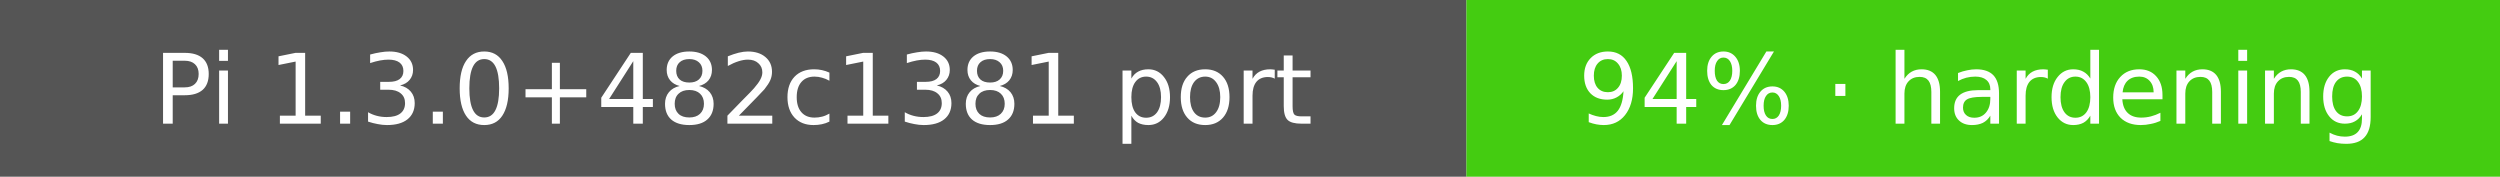
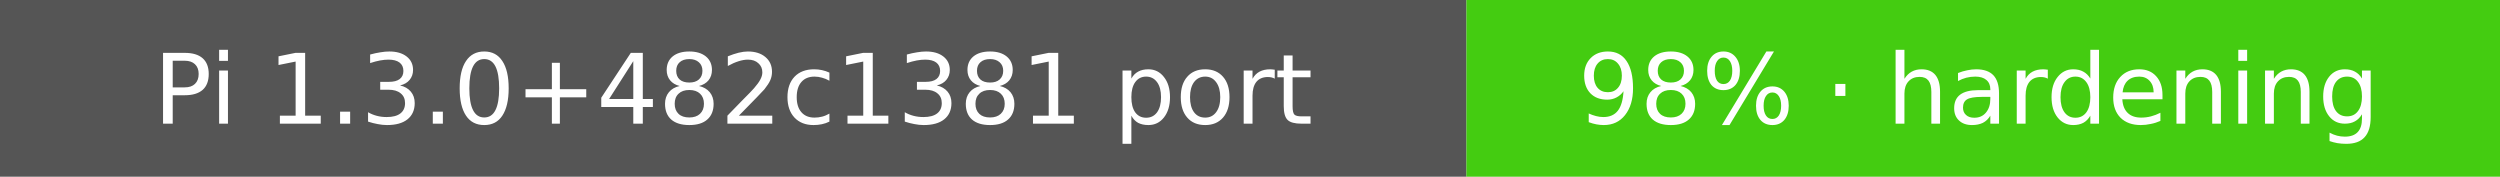
- <svg xmlns="http://www.w3.org/2000/svg" width="283" height="20" role="img" aria-label="Pi 1.3.0+482c1381 port: 94% · hardening">
+ <svg xmlns="http://www.w3.org/2000/svg" width="283" height="20" role="img" aria-label="Pi 1.3.0+482c1381 port: 98% · hardening">
  <rect width="166" height="20" fill="#555" />
  <rect x="166" width="117" height="20" fill="#4c1" />
  <g fill="#fff" text-anchor="middle" font-family="Verdana,Geneva,DejaVu Sans,sans-serif" font-size="11">
    <text x="83" y="14">Pi 1.3.0+482c1381 port</text>
-     <text x="224" y="14">94% · hardening</text>
+     <text x="224" y="14">98% · hardening</text>
  </g>
</svg>
